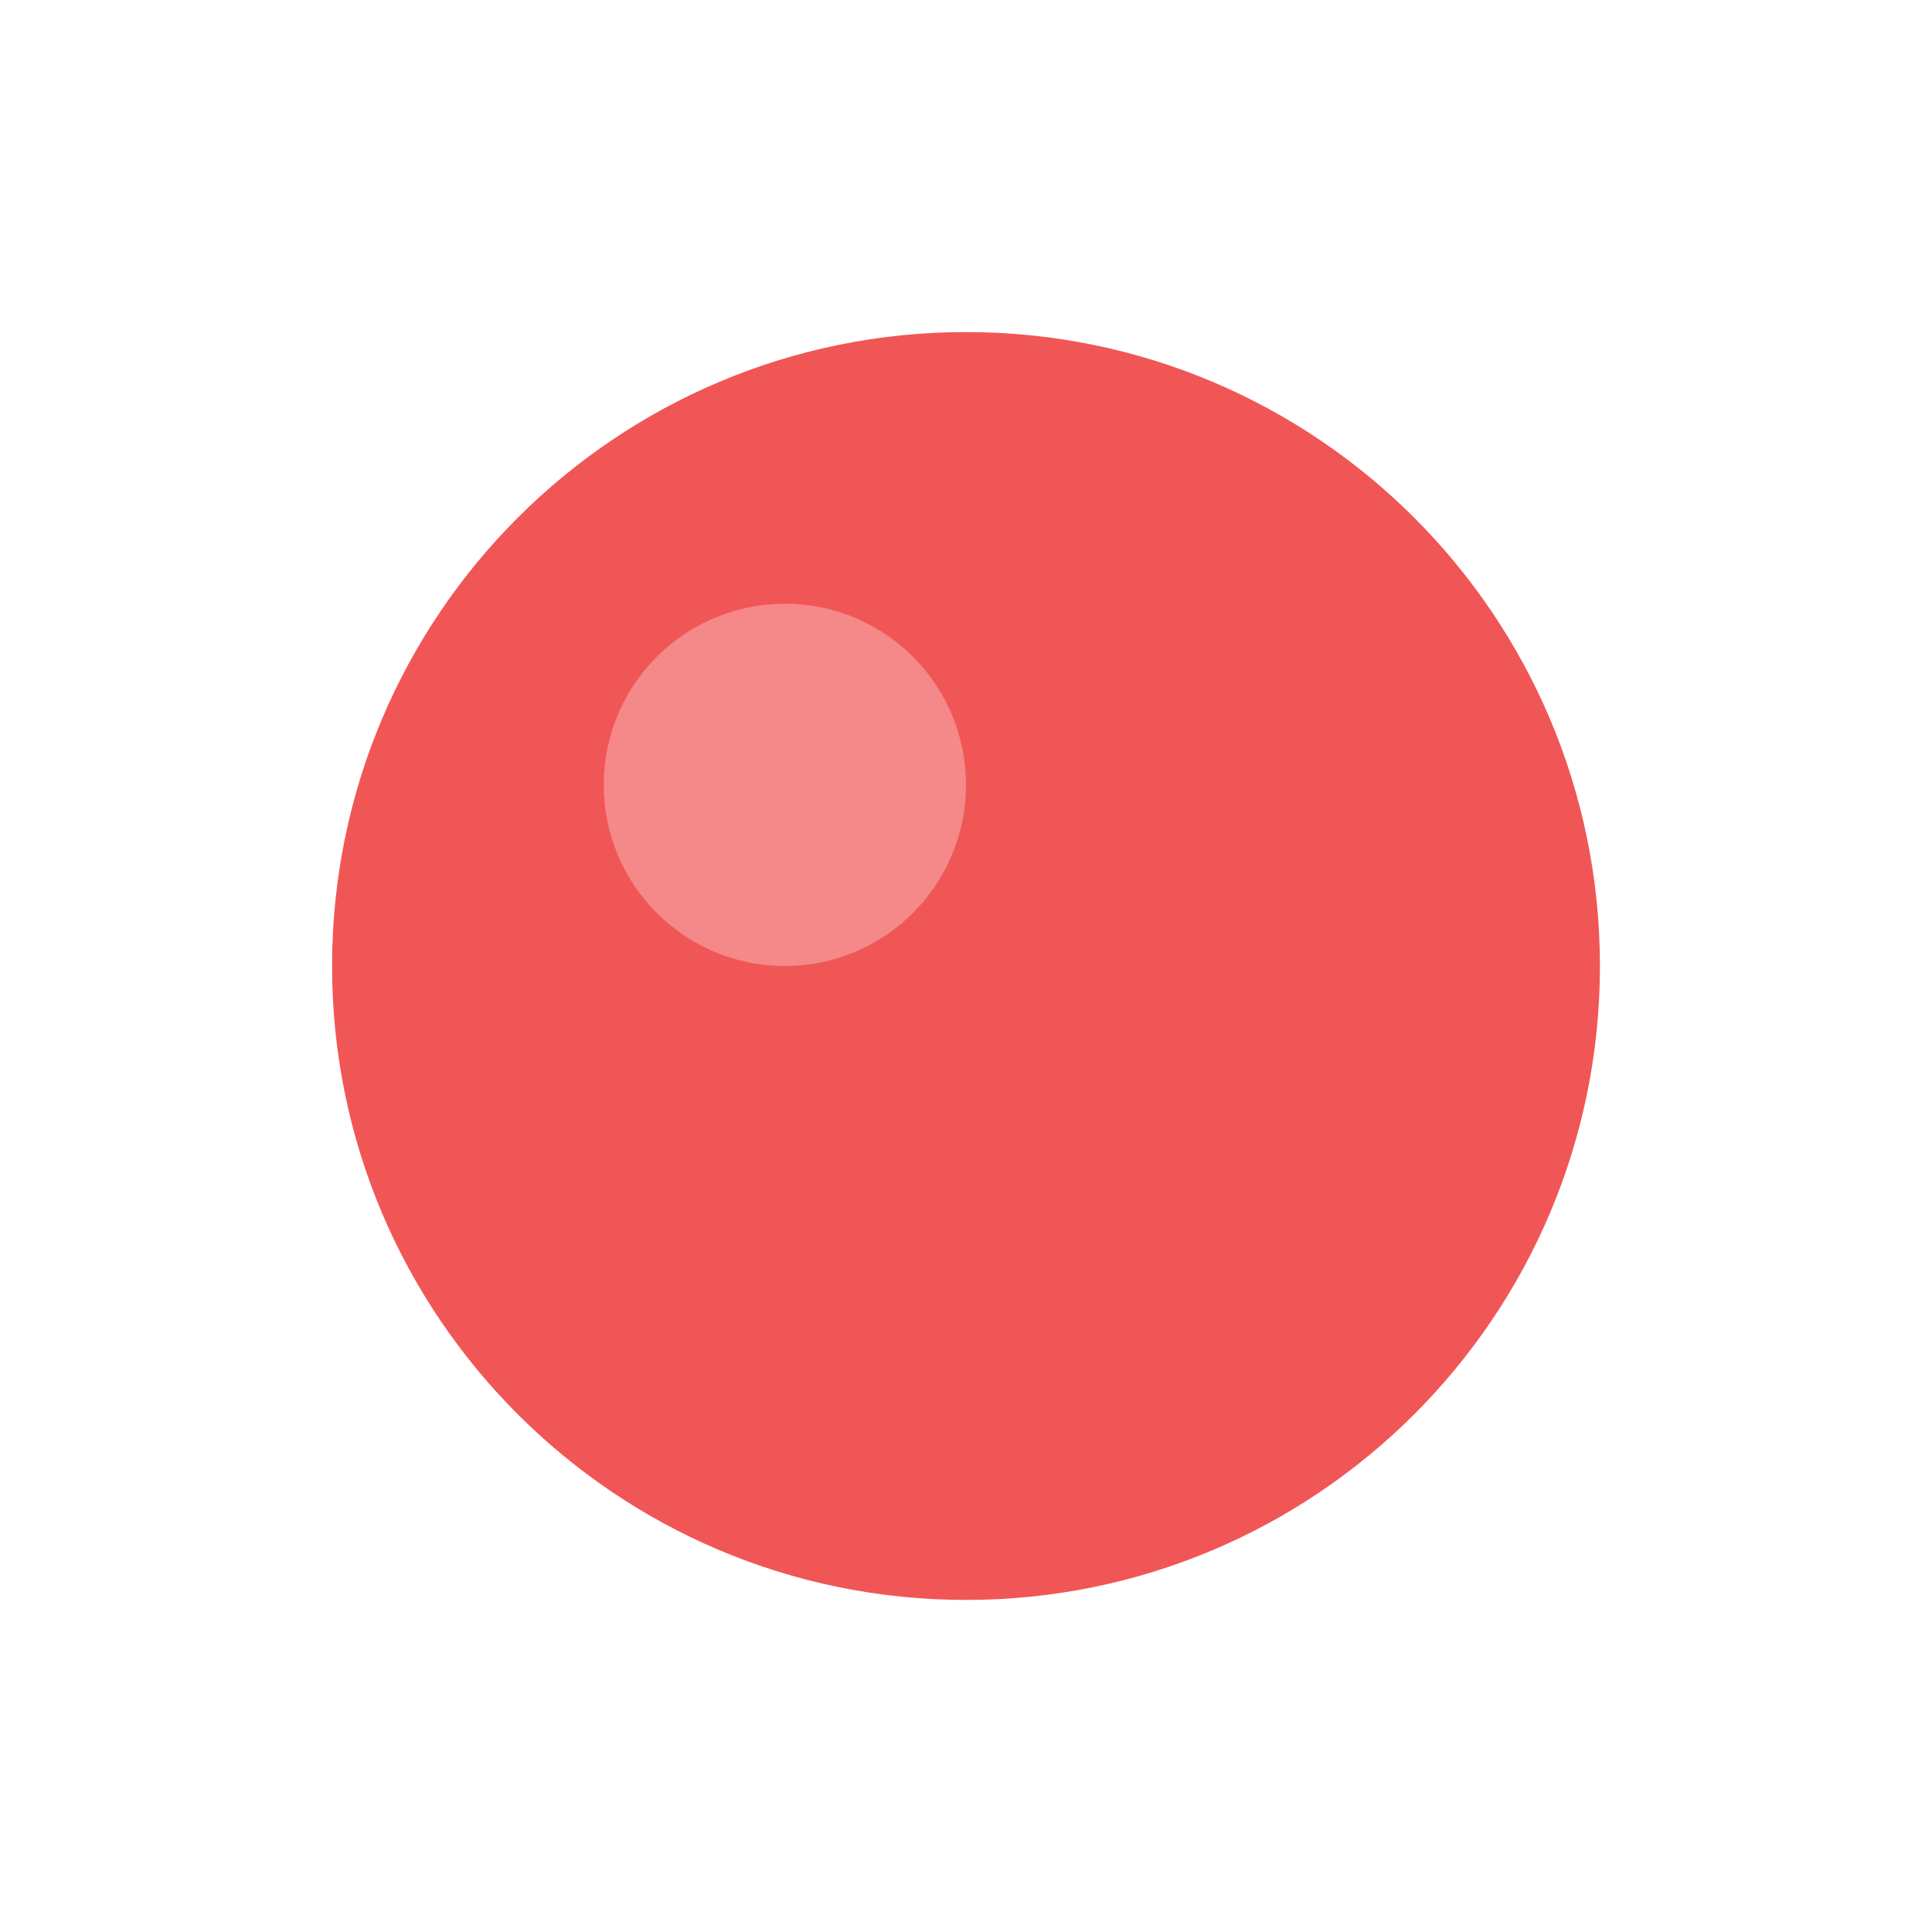
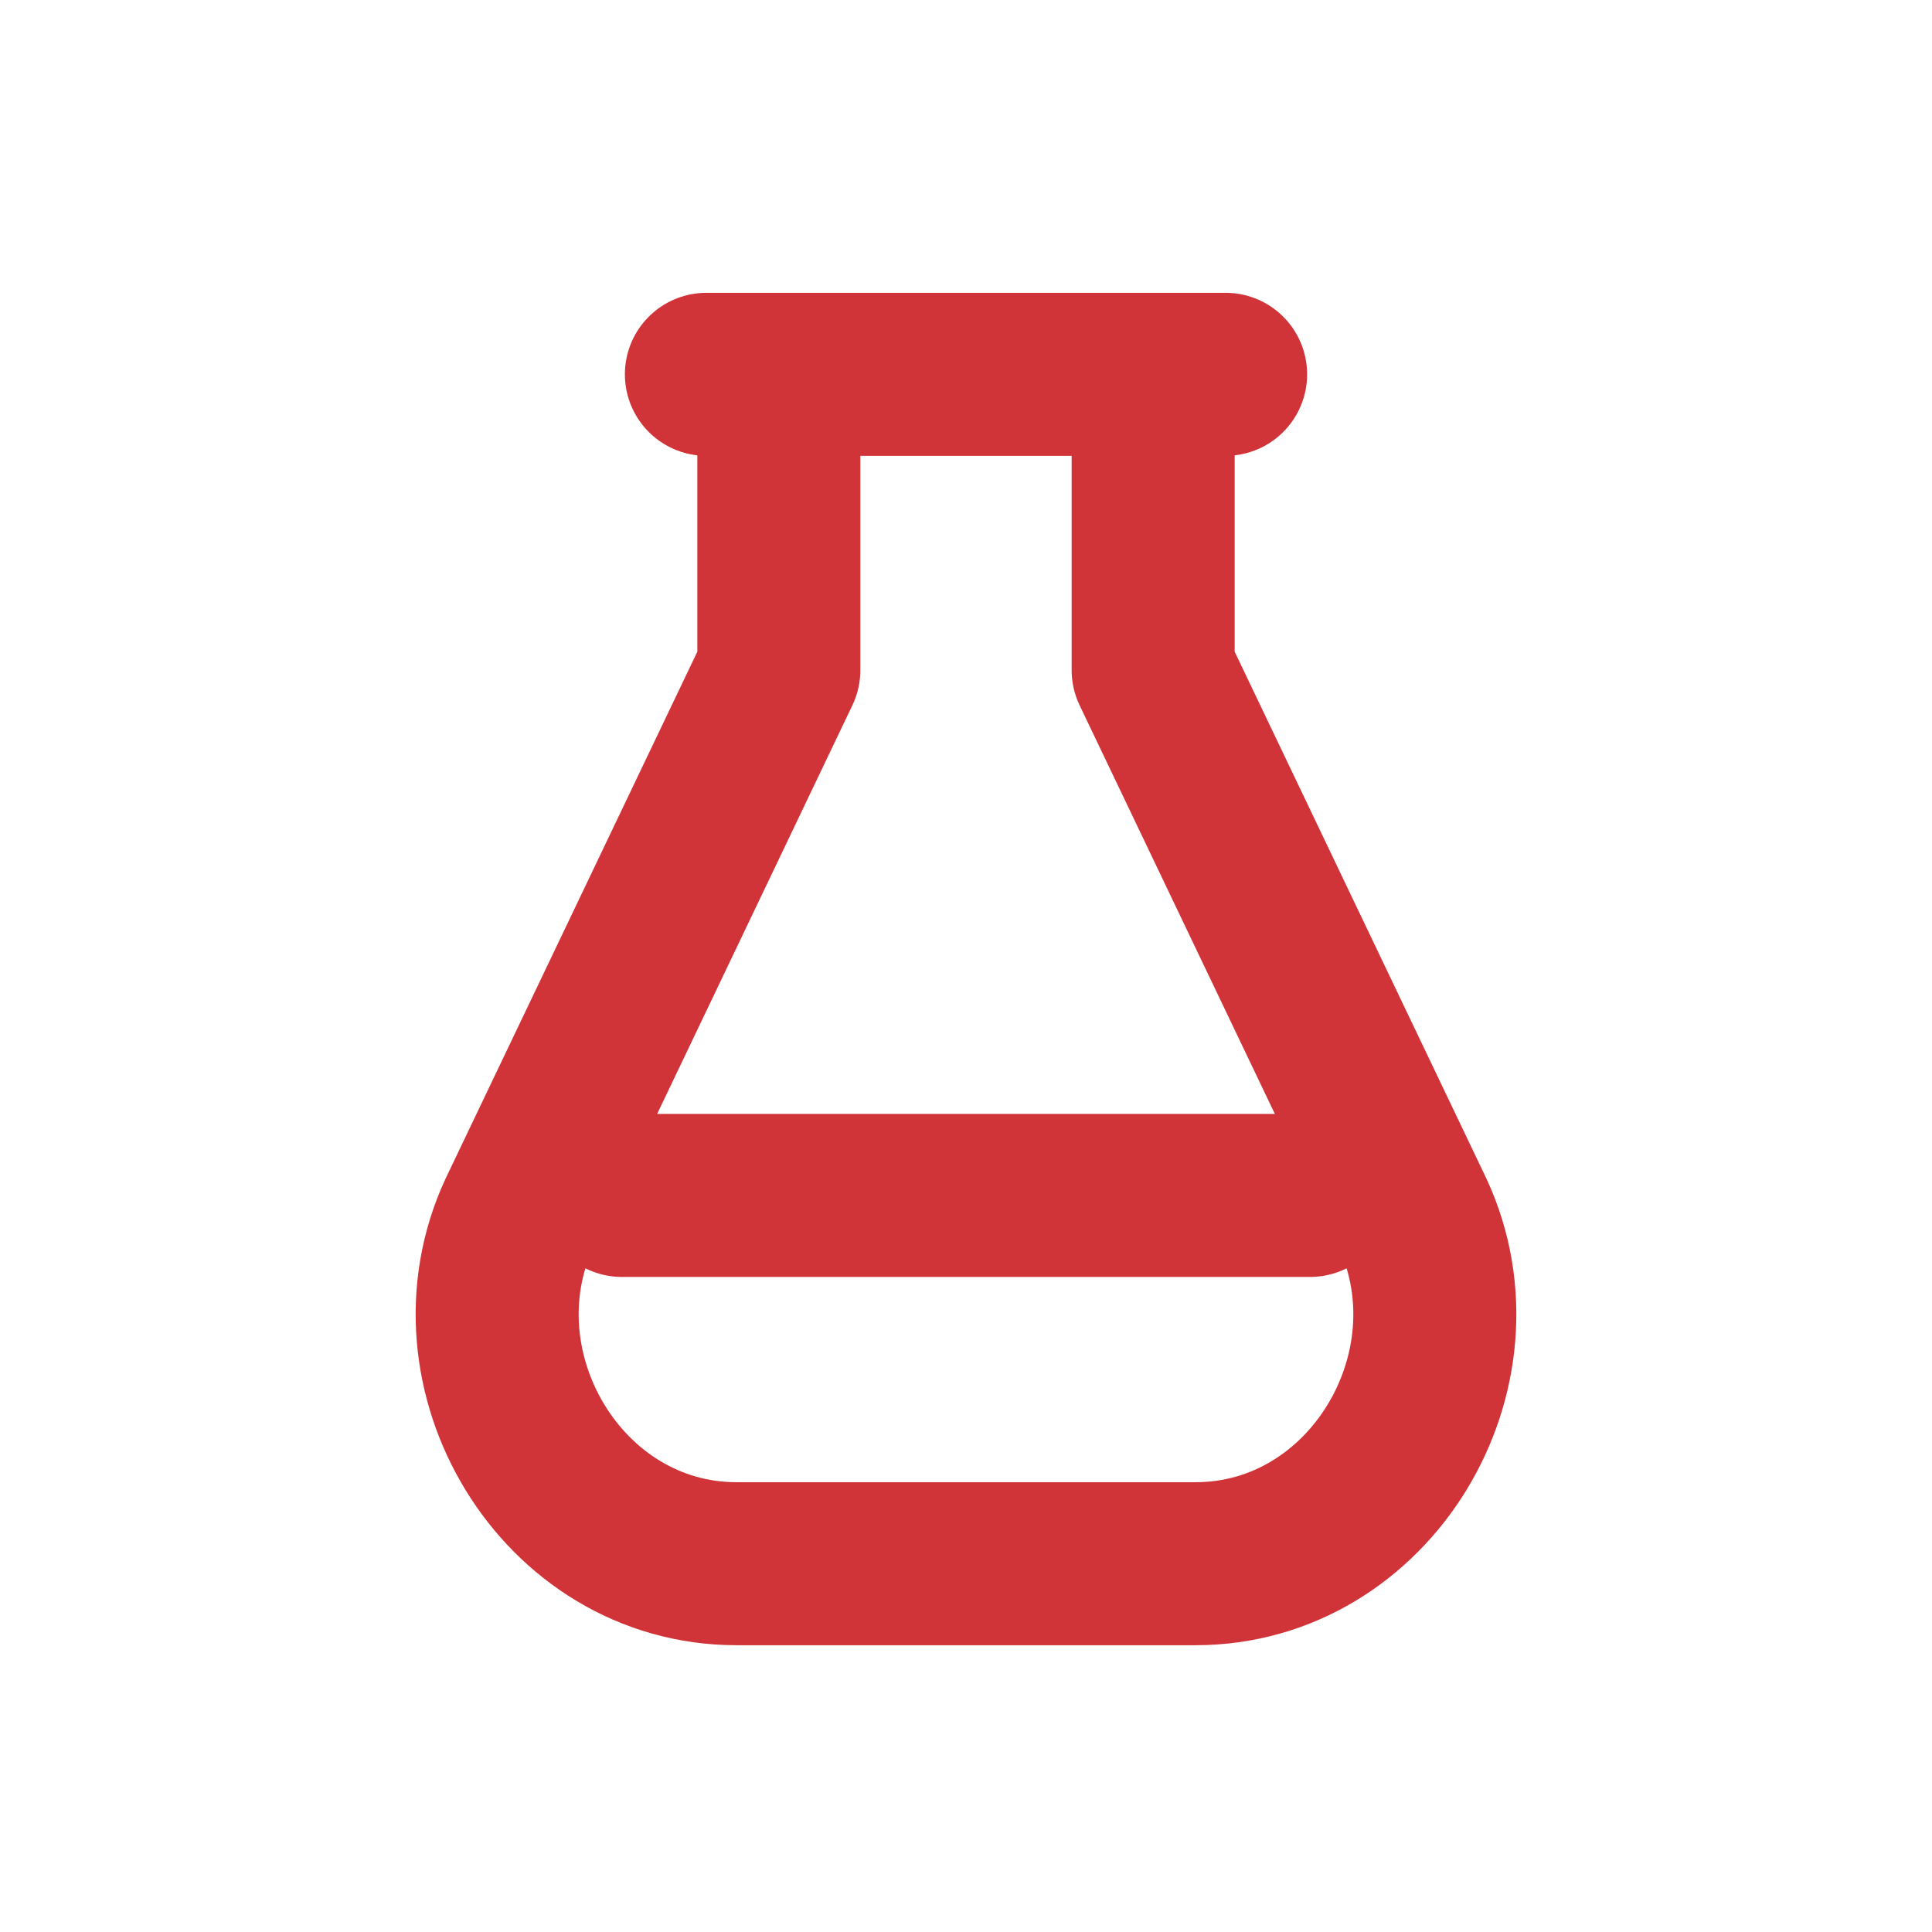
- <svg xmlns="http://www.w3.org/2000/svg" width="16" height="16" viewBox="0 0 16 16">
-   <circle cx="8" cy="8" r="5" fill="#ef4444" stroke="#ef4444" stroke-width="0.5" opacity="0.9" />
-   <circle cx="6.5" cy="6.5" r="1.5" fill="rgba(255,255,255,0.3)" />
+ <svg xmlns="http://www.w3.org/2000/svg" width="16" height="16" viewBox="0 0 16 16" fill="none">
+   <path d="M5.85 3.1H10.15" stroke="#D13438" stroke-width="1.35" stroke-linecap="round" />
+   <path d="M6.45 3.1V5.55L4.3 10.05C3.7 11.35 4.65 12.95 6.1 12.95H9.9C11.35 12.95 12.3 11.35 11.7 10.05L9.55 5.55V3.1" stroke="#D13438" stroke-width="1.35" stroke-linejoin="round" />
+   <path d="M5.15 9.9H10.85" stroke="#D13438" stroke-width="1.35" stroke-linecap="round" />
</svg>
